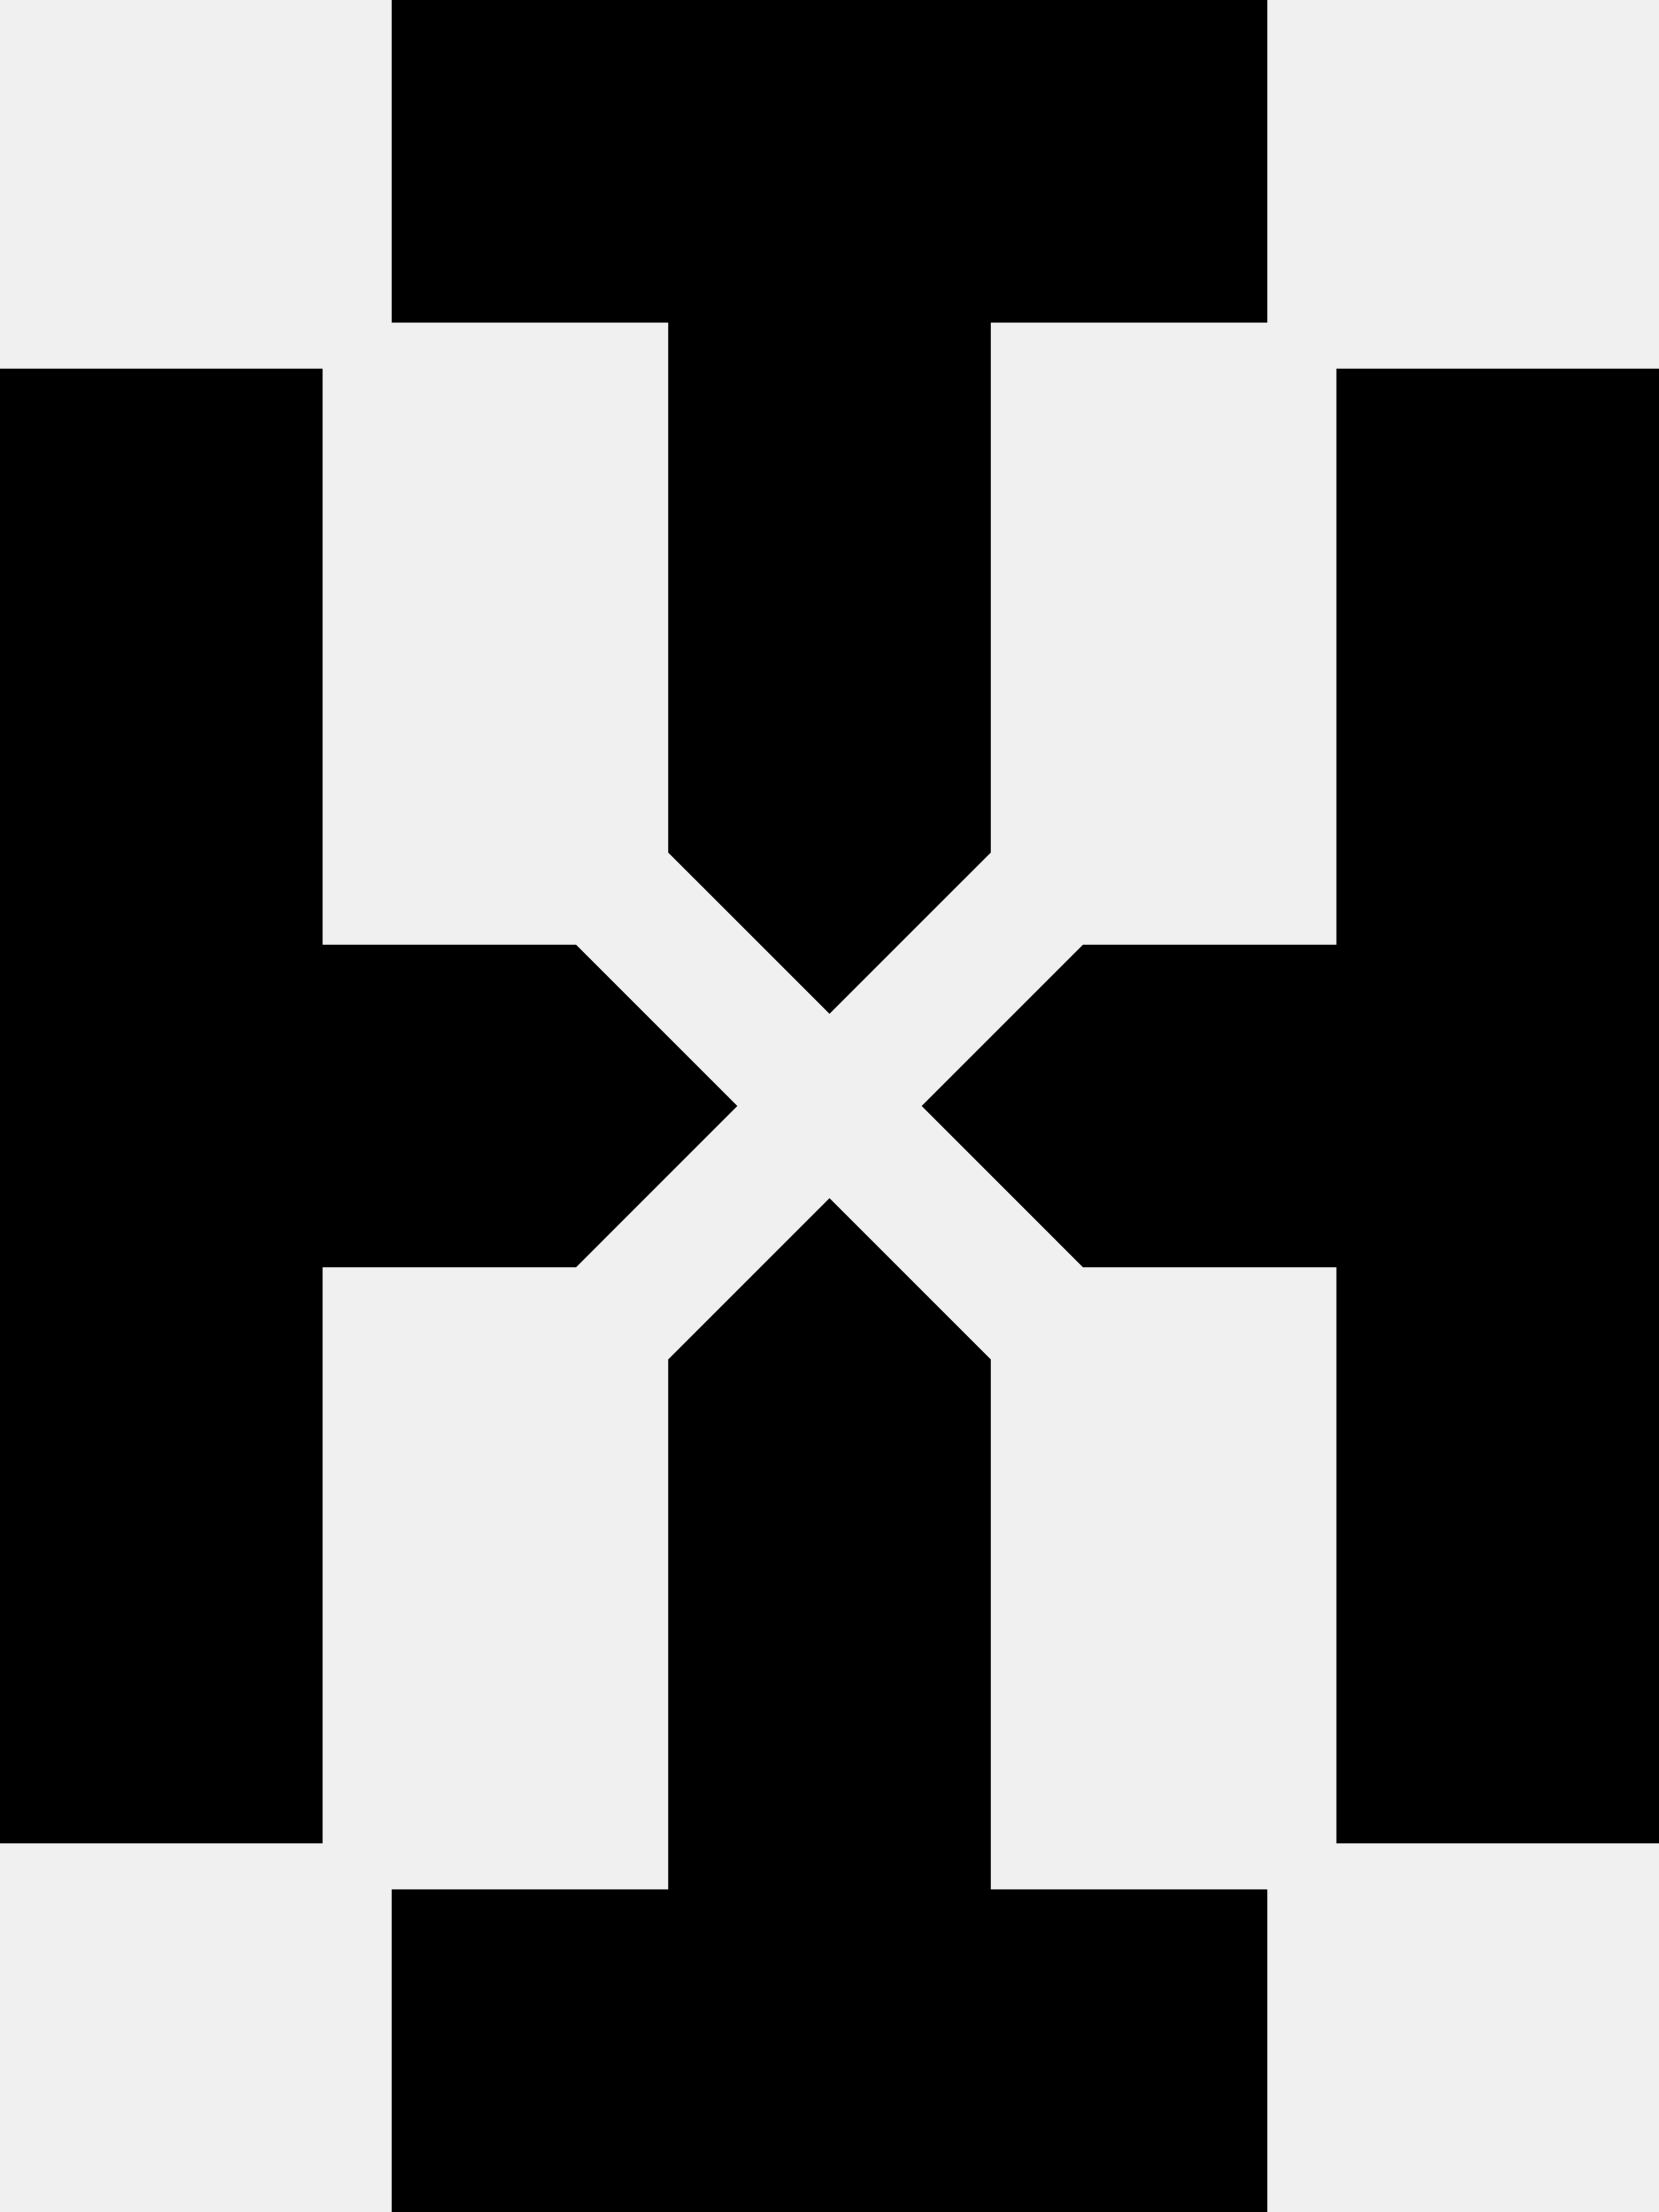
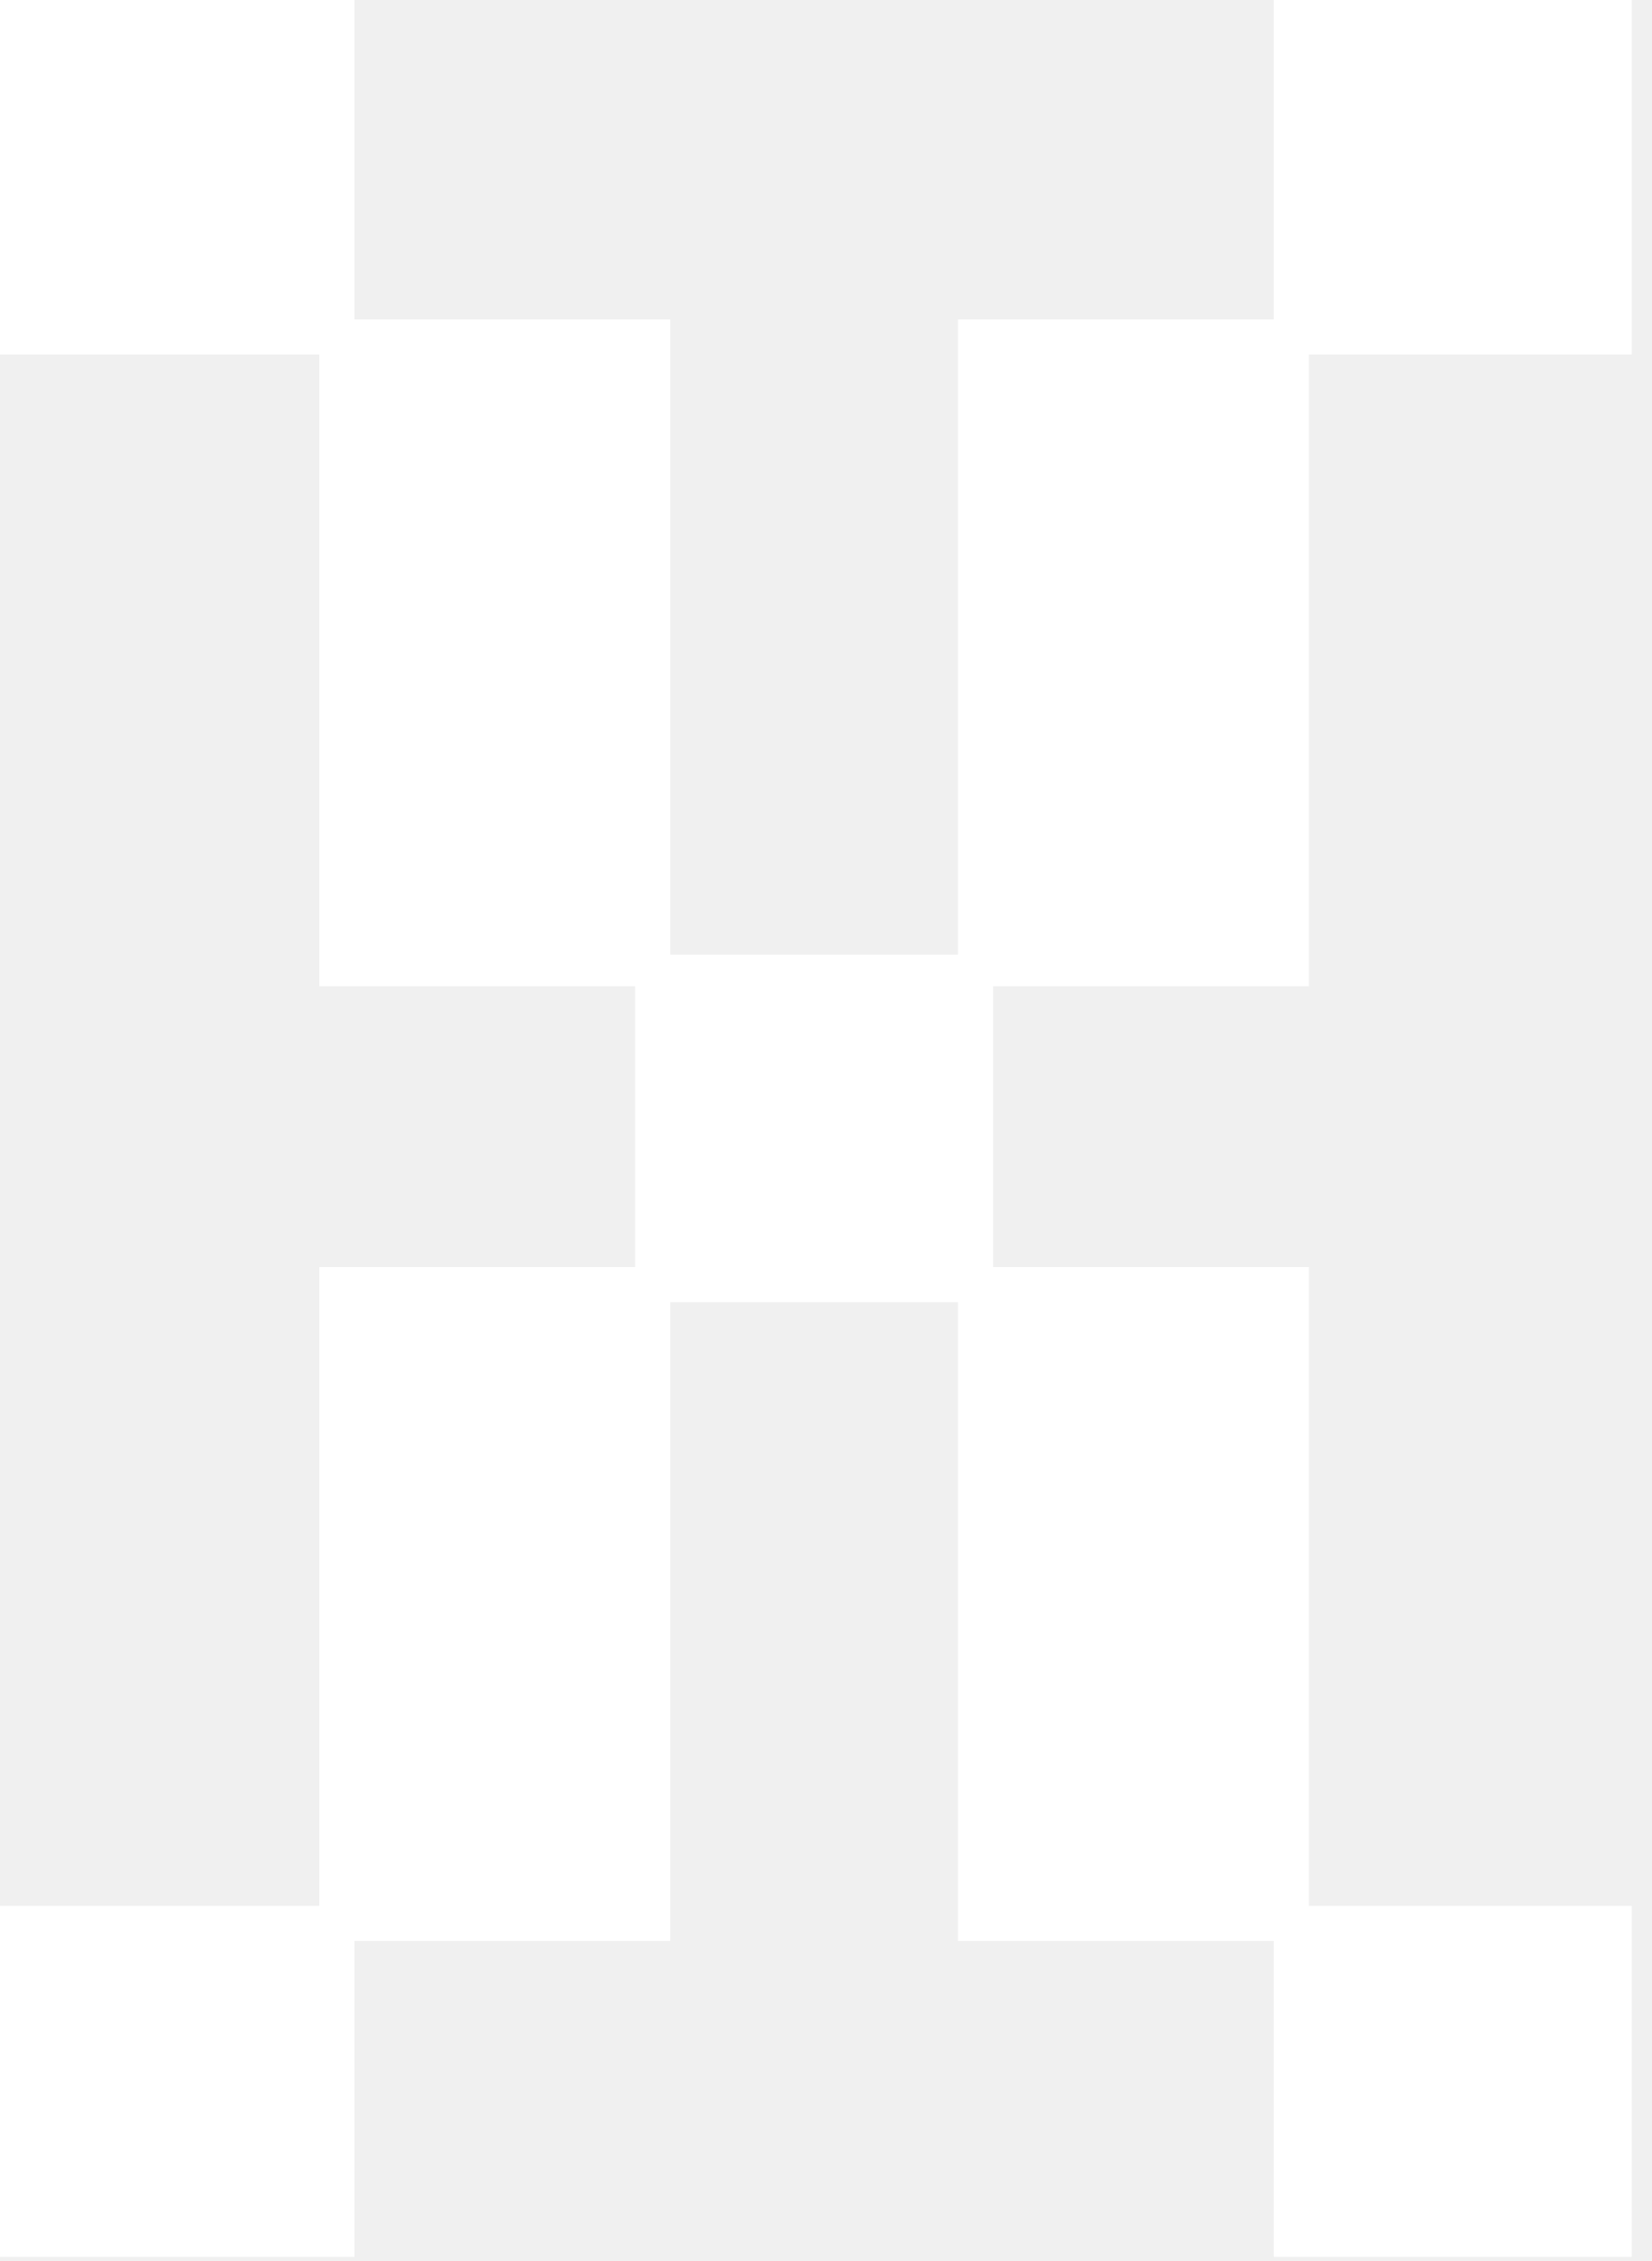
- <svg xmlns="http://www.w3.org/2000/svg" viewBox="0 0 72 96" fill="currentColor">
-   <path d="M 17 0 H 55 V 14 H 43 V 37 L 36 44 L 29 37 V 14 H 17 Z" />
-   <path d="M 17 96 H 55 V 82 H 43 V 59 L 36 52 L 29 59 V 82 H 17 Z" />
-   <path d="M 0 16 H 14 V 41 H 25 L 32 48 L 25 55 H 14 V 80 H 0 Z" />
-   <path d="M 58 16 H 72 V 80 H 58 V 55 H 47 L 40 48 L 47 41 H 58 Z" />
+ <svg xmlns="http://www.w3.org/2000/svg" width="38" height="52" viewBox="0 0 38 52" fill="none">
+   <path d="M-0 51.904V43.832H7.345V29.141H14.61V22.683H7.345V8.153H-0V-0H8.153V7.346H15.418V21.956H22.037V7.346H29.302V-0H37.535V8.153H30.109V22.683H22.844V29.141H30.109V43.832H37.535V51.904H29.302V44.639H22.037V29.948H15.418V44.639H8.153V51.904H-0Z" fill="white" />
</svg>
